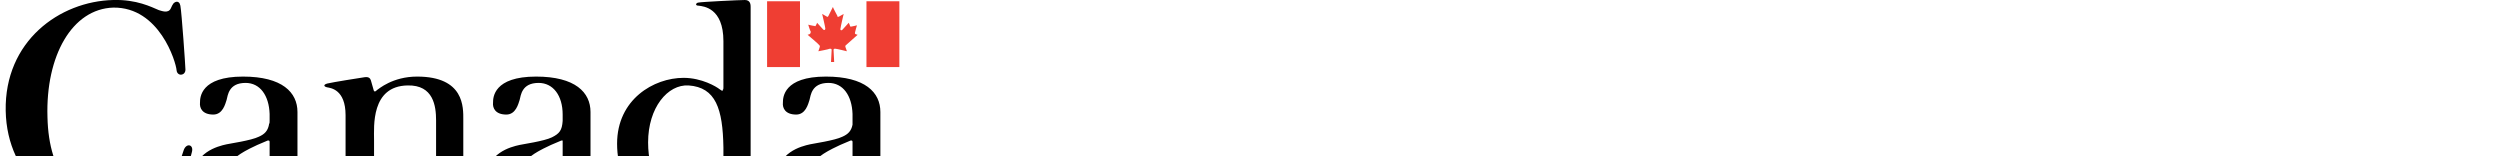
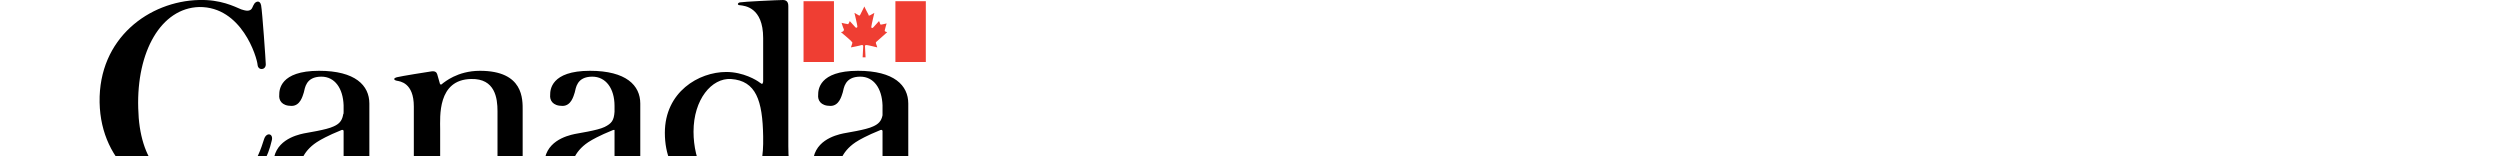
- <svg xmlns="http://www.w3.org/2000/svg" width="395" height="24.5" viewBox="0 0 395 24.5">
+ <svg xmlns="http://www.w3.org/2000/svg" width="395" height="24.5" viewBox="0 0 395 26.5">
  <g id="wmms" transform="translate(-1 -1)">
    <path fill="#EF3E33" d="M137.9,1.2h5.2v10.4h-5.2V1.2z M128.9,6.4l-0.3,0.1c0,0,1.8,1.5,1.8,1.6c0.1,0.1,0.2,0.1,0.1,0.4 c-0.1,0.3-0.2,0.6-0.2,0.6s1.6-0.3,1.8-0.4c0.2,0,0.3,0,0.3,0.2c0,0.2-0.1,1.9-0.1,1.9h0.5c0,0-0.1-1.8-0.1-1.9 c0-0.2,0.1-0.2,0.3-0.2c0.2,0,1.8,0.4,1.8,0.4s-0.1-0.4-0.2-0.6c-0.1-0.3,0-0.3,0.1-0.4c0.1-0.1,1.8-1.6,1.8-1.6l-0.3-0.1 c-0.2-0.1-0.1-0.2-0.1-0.3s0.3-1.1,0.3-1.1s-0.8,0.2-0.9,0.2c-0.1,0-0.2,0-0.2-0.1s-0.2-0.5-0.2-0.5s-0.9,1-1,1.1 c-0.2,0.2-0.4,0-0.3-0.2c0-0.2,0.5-2.3,0.5-2.3s-0.5,0.3-0.7,0.4s-0.3,0.1-0.3-0.1c-0.1-0.2-0.7-1.3-0.7-1.4c0,0-0.6,1.2-0.7,1.4 s-0.2,0.2-0.3,0.1c-0.2-0.1-0.7-0.4-0.7-0.4s0.5,2.1,0.5,2.3s-0.1,0.3-0.3,0.2l-1-1.1c0,0-0.1,0.3-0.2,0.4c0,0.1-0.1,0.2-0.2,0.1 c-0.2,0-1-0.2-1-0.2s0.3,1,0.4,1.1C129.1,6.1,129.1,6.3,128.9,6.4z M122.2,1.2h5.2v10.4h-5.2V1.2z" />
    <path fill="000000" d="M144.2,32.4c-0.4,0.9-1.2,1.2-1.7,1.2c-0.6,0-2.4-0.1-2.4-4.8c0,0,0-9.5,0-10.1c0-3.1-2.4-5.6-8.6-5.6 c-6.7,0-6.8,3.3-6.8,4.1c-0.1,0.9,0.4,1.9,2.1,1.9c1.5,0,1.9-1.7,2.1-2.3c0.2-0.7,0.3-2.7,3-2.7c2.3,0,3.7,2,3.8,4.9 c0,0.5,0,0.8,0,1.1c0,0.2,0,0.3,0,0.5l0,0l0,0v0.1c-0.2,1-0.7,1.5-1.6,1.9c-1.2,0.6-4.7,1.1-5.1,1.2c-1.4,0.3-5.3,1.3-5.2,5.4 c0.1,4,4.1,5.4,6.9,5.3c2.7-0.1,4.3-1.2,5-1.8c0.4-0.3,0.4-0.3,0.7,0.1c0.4,0.4,1.7,1.7,4.8,1.7c3.2,0,3.6-1.5,3.8-2 C145.1,32.2,144.4,31.9,144.2,32.4z M131.7,33.5c-2.8,0-3.5-2.3-3.5-3.5c0-1.1,0.6-3.4,3.4-5c0,0,1.3-0.8,3.8-1.8 c0.1,0,0.2,0,0.2,0s0.1,0.1,0.1,0.2l0,0l0,0v0.1l0,0l0,0v0.1l0,0l0,0l0,0v4.2C135.7,31.1,134.1,33.5,131.7,33.5z M122.5,33.4 c-0.4-0.1-2.9,0.2-2.9-7.4s0-23.9,0-23.9c0-0.3,0-1.1-0.9-1.1c-0.9,0-6.9,0.3-7.3,0.4c-0.4,0-0.7,0.5,0,0.5 c0.7,0.1,3.9,0.3,3.9,5.6c0,2.6,0,5.2,0,7.1c0,0.1,0,0.2,0,0.2c0,0.2,0,0.3-0.1,0.4c0,0,0,0,0,0.1l0,0c-0.1,0.1-0.2,0-0.5-0.2 c-0.5-0.4-2.8-1.8-5.7-1.8c-4.7,0-10.5,3.4-10.5,10.4c0,7.5,5.3,11.1,10.8,11.1c2.7,0,4.6-1.2,5.3-1.6c0.8-0.5,0.7-0.4,0.8,0.3 c0.1,0.5,0,1.5,1.4,1.4c1.5-0.2,5.1-0.6,5.8-0.7C123.3,33.9,123.1,33.5,122.5,33.4z M110.1,33.7c-4.4,0-6.7-5.2-6.7-10.2 c0-5.5,3.1-9.2,6.4-9c4.3,0.3,5.4,3.7,5.5,9.8c0,0.4,0,0.8,0,1.3C115.2,31.6,112.7,33.7,110.1,33.7z M98.4,32.4 c-0.4,0.9-1.2,1.2-1.7,1.2c-0.6,0-2.4-0.1-2.4-4.8c0,0,0-9.5,0-10.1c0-3.1-2.4-5.6-8.6-5.6c-6.7,0-6.8,3.3-6.8,4.1 c-0.1,0.9,0.4,1.9,2.1,1.9c1.5,0,1.9-1.7,2.1-2.3c0.2-0.7,0.3-2.7,3-2.7c2.3,0,3.8,2,3.8,5v0.1c0,0.1,0,0.2,0,0.2v0.3 c0,0.1,0,0.3,0,0.4c-0.1,1.5-0.5,2-1.7,2.6c-1.2,0.6-4.7,1.1-5.1,1.2c-1.4,0.3-5.3,1.3-5.2,5.4c0.1,4,4.1,5.4,6.9,5.3 c2.7-0.1,4.3-1.2,5-1.8c0.4-0.3,0.4-0.3,0.7,0.1c0.4,0.4,1.7,1.7,4.8,1.7c3.2,0,3.6-1.5,3.8-2C99.3,32.2,98.7,31.9,98.4,32.4z  M86,33.5c-2.8,0-3.5-2.3-3.5-3.5c0-1.1,0.6-3.4,3.4-5c0,0,1.3-0.8,3.8-1.8c0.1,0,0.2,0,0.2,0v0.1l0,0l0,0c0,0.1,0,0.2,0,0.4v-0.1 c0,0,0,0,0,0.1v4.2C89.9,31.1,88.3,33.5,86,33.5z M76.4,33.4c-0.8-0.2-2.2-1.1-2.2-5.5v-8c0-1.9,0.2-6.8-7.3-6.8 c-3.9,0-6.1,2-6.3,2.1c-0.3,0.3-0.5,0.4-0.6-0.1c-0.1-0.4-0.3-1-0.4-1.4c-0.1-0.3-0.3-0.6-1-0.5c-0.7,0.1-5.1,0.8-5.9,1 c-0.7,0.2-0.5,0.5,0,0.6c0.5,0.1,2.9,0.3,2.9,4.4s0,8.6,0,8.6c0,5-1,5.4-1.9,5.7c-1.2,0.3-0.6,0.7-0.1,0.7c0,0,8.9,0,9.1,0 c0.6,0,0.9-0.6-0.3-0.8c-1.2-0.2-2.3-0.9-2.3-4.8c0-0.4,0-4.7,0-5.5c0-2.1-0.5-8.5,5.3-8.6c4.1-0.1,4.5,3.3,4.5,5.5v8.5 c0,3.5-1,4.6-2.2,4.8c-1.1,0.2-0.9,0.7-0.3,0.7c0.2,0,9.3,0,9.3,0C77.2,34.2,77.7,33.7,76.4,33.4z M52.1,32.4 c-0.4,0.9-1.2,1.2-1.7,1.2c-0.6,0-2.4-0.1-2.4-4.8c0,0,0-9.5,0-10.1c0-3.1-2.4-5.6-8.6-5.6c-6.7,0-6.8,3.3-6.8,4.1 c-0.1,0.9,0.4,1.9,2.1,1.9c1.5,0,1.9-1.7,2.1-2.3c0.2-0.7,0.3-2.7,3-2.7c2.3,0,3.7,2,3.8,4.9c0,0.5,0,0.8,0,1.1 c0,0.2,0,0.4-0.1,0.5v0.1l0,0c-0.2,1-0.7,1.5-1.6,1.9c-1.2,0.6-4.7,1.1-5.1,1.2c-1.4,0.3-5.3,1.3-5.2,5.4c0.1,4,4.1,5.4,6.9,5.3 c2.7-0.1,4.3-1.2,5-1.8c0.4-0.3,0.4-0.3,0.7,0.1c0.4,0.4,1.7,1.7,4.8,1.7c3.2,0,3.6-1.5,3.8-2C53,32.2,52.3,31.9,52.1,32.4z  M39.6,33.5c-2.8,0-3.5-2.3-3.5-3.5s0.6-3.4,3.4-5c0,0,1.3-0.8,3.8-1.8c0.1,0,0.2,0,0.2,0s0.1,0.1,0.1,0.2l0,0l0,0l0,0 c0,0,0,0.1,0,0.2l0,0l0,0v0.1l0,0l0,0l0,0v4.2C43.6,31.1,42,33.5,39.6,33.5z M30,24.8c-1,3.2-2.9,8.4-9.8,8.6 C13,33.5,8.7,28.6,8.5,19.5C8.2,9.8,12.4,2.4,18.9,2.2c7.3-0.1,9.9,8.6,10,9.9c0.1,1,1.4,0.9,1.4-0.1c0-0.5-0.6-9.1-0.8-10.1 c-0.2-1-1-0.6-1.2-0.2C28.2,2,28.4,1.4,28,2.3c-0.4,0.9-1.5,0.4-1.9,0.3c-1.2-0.5-3.5-1.7-7.2-1.6c-8.5,0.2-17.2,6.5-17,17.5 c0.2,10.7,8.8,16.7,16.8,16.6c7.3-0.1,11.4-4.7,12.6-10C31.7,23.8,30.4,23.5,30,24.8z" />
  </g>
</svg>
